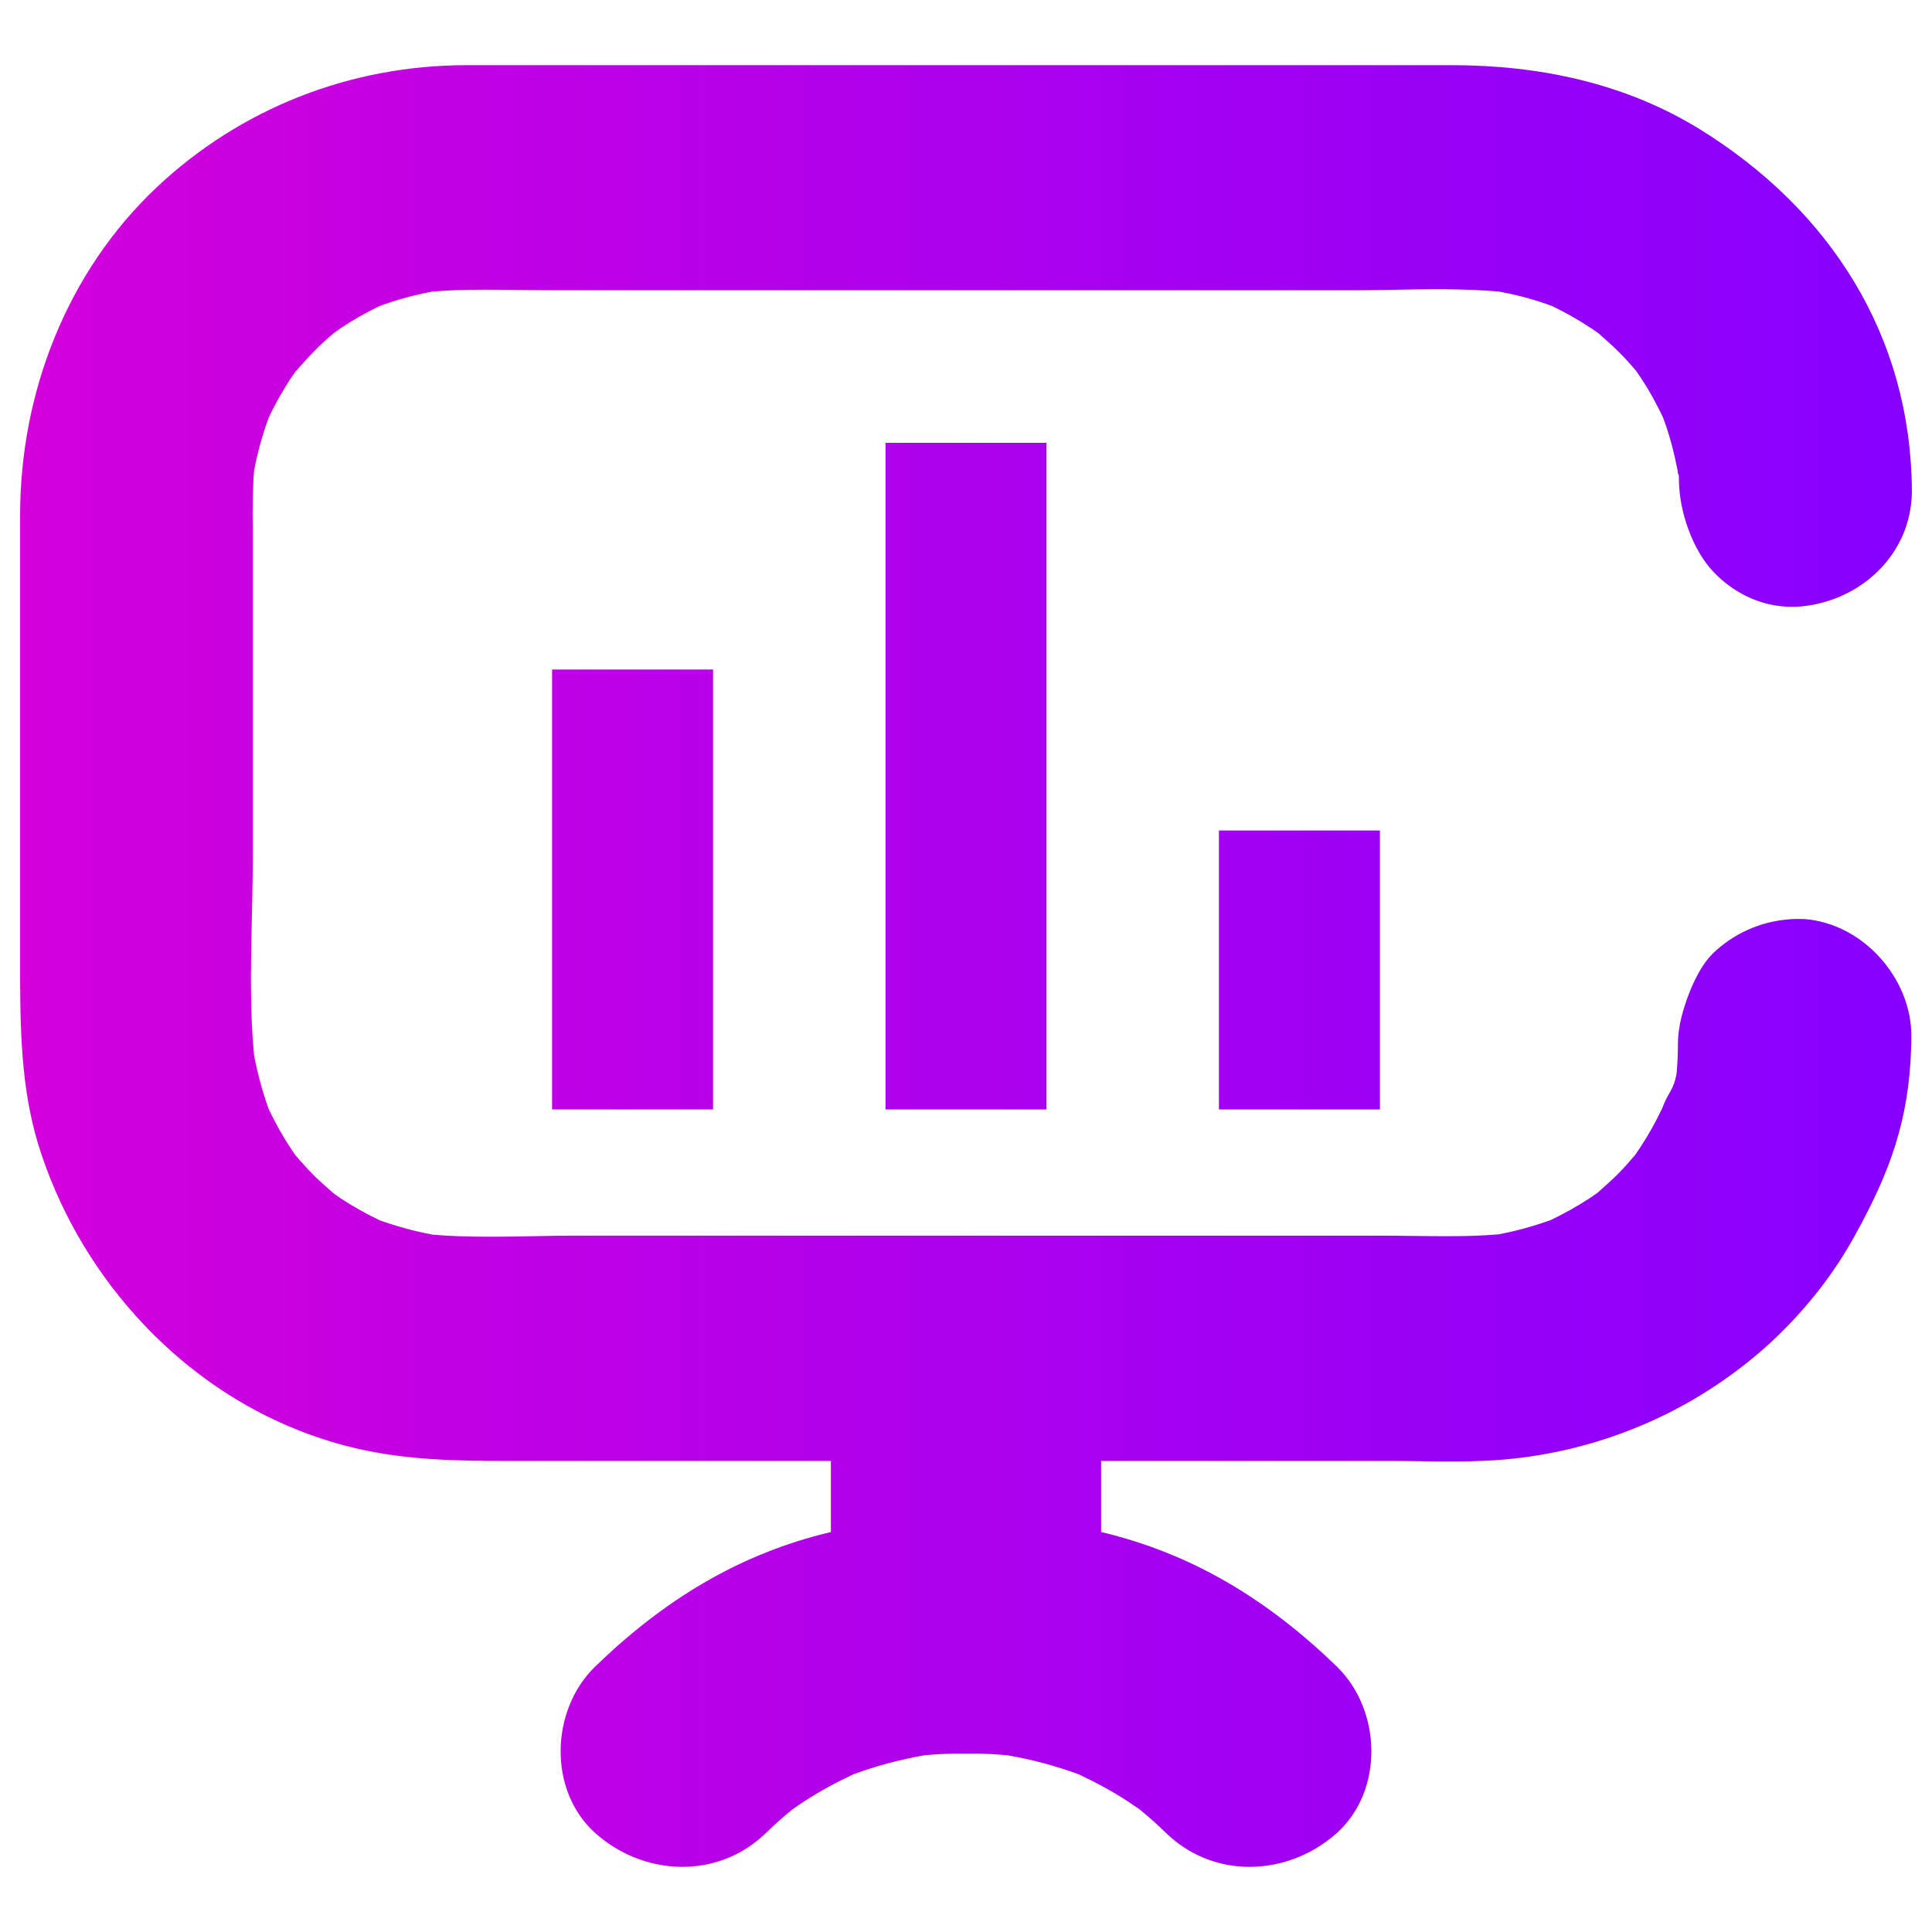
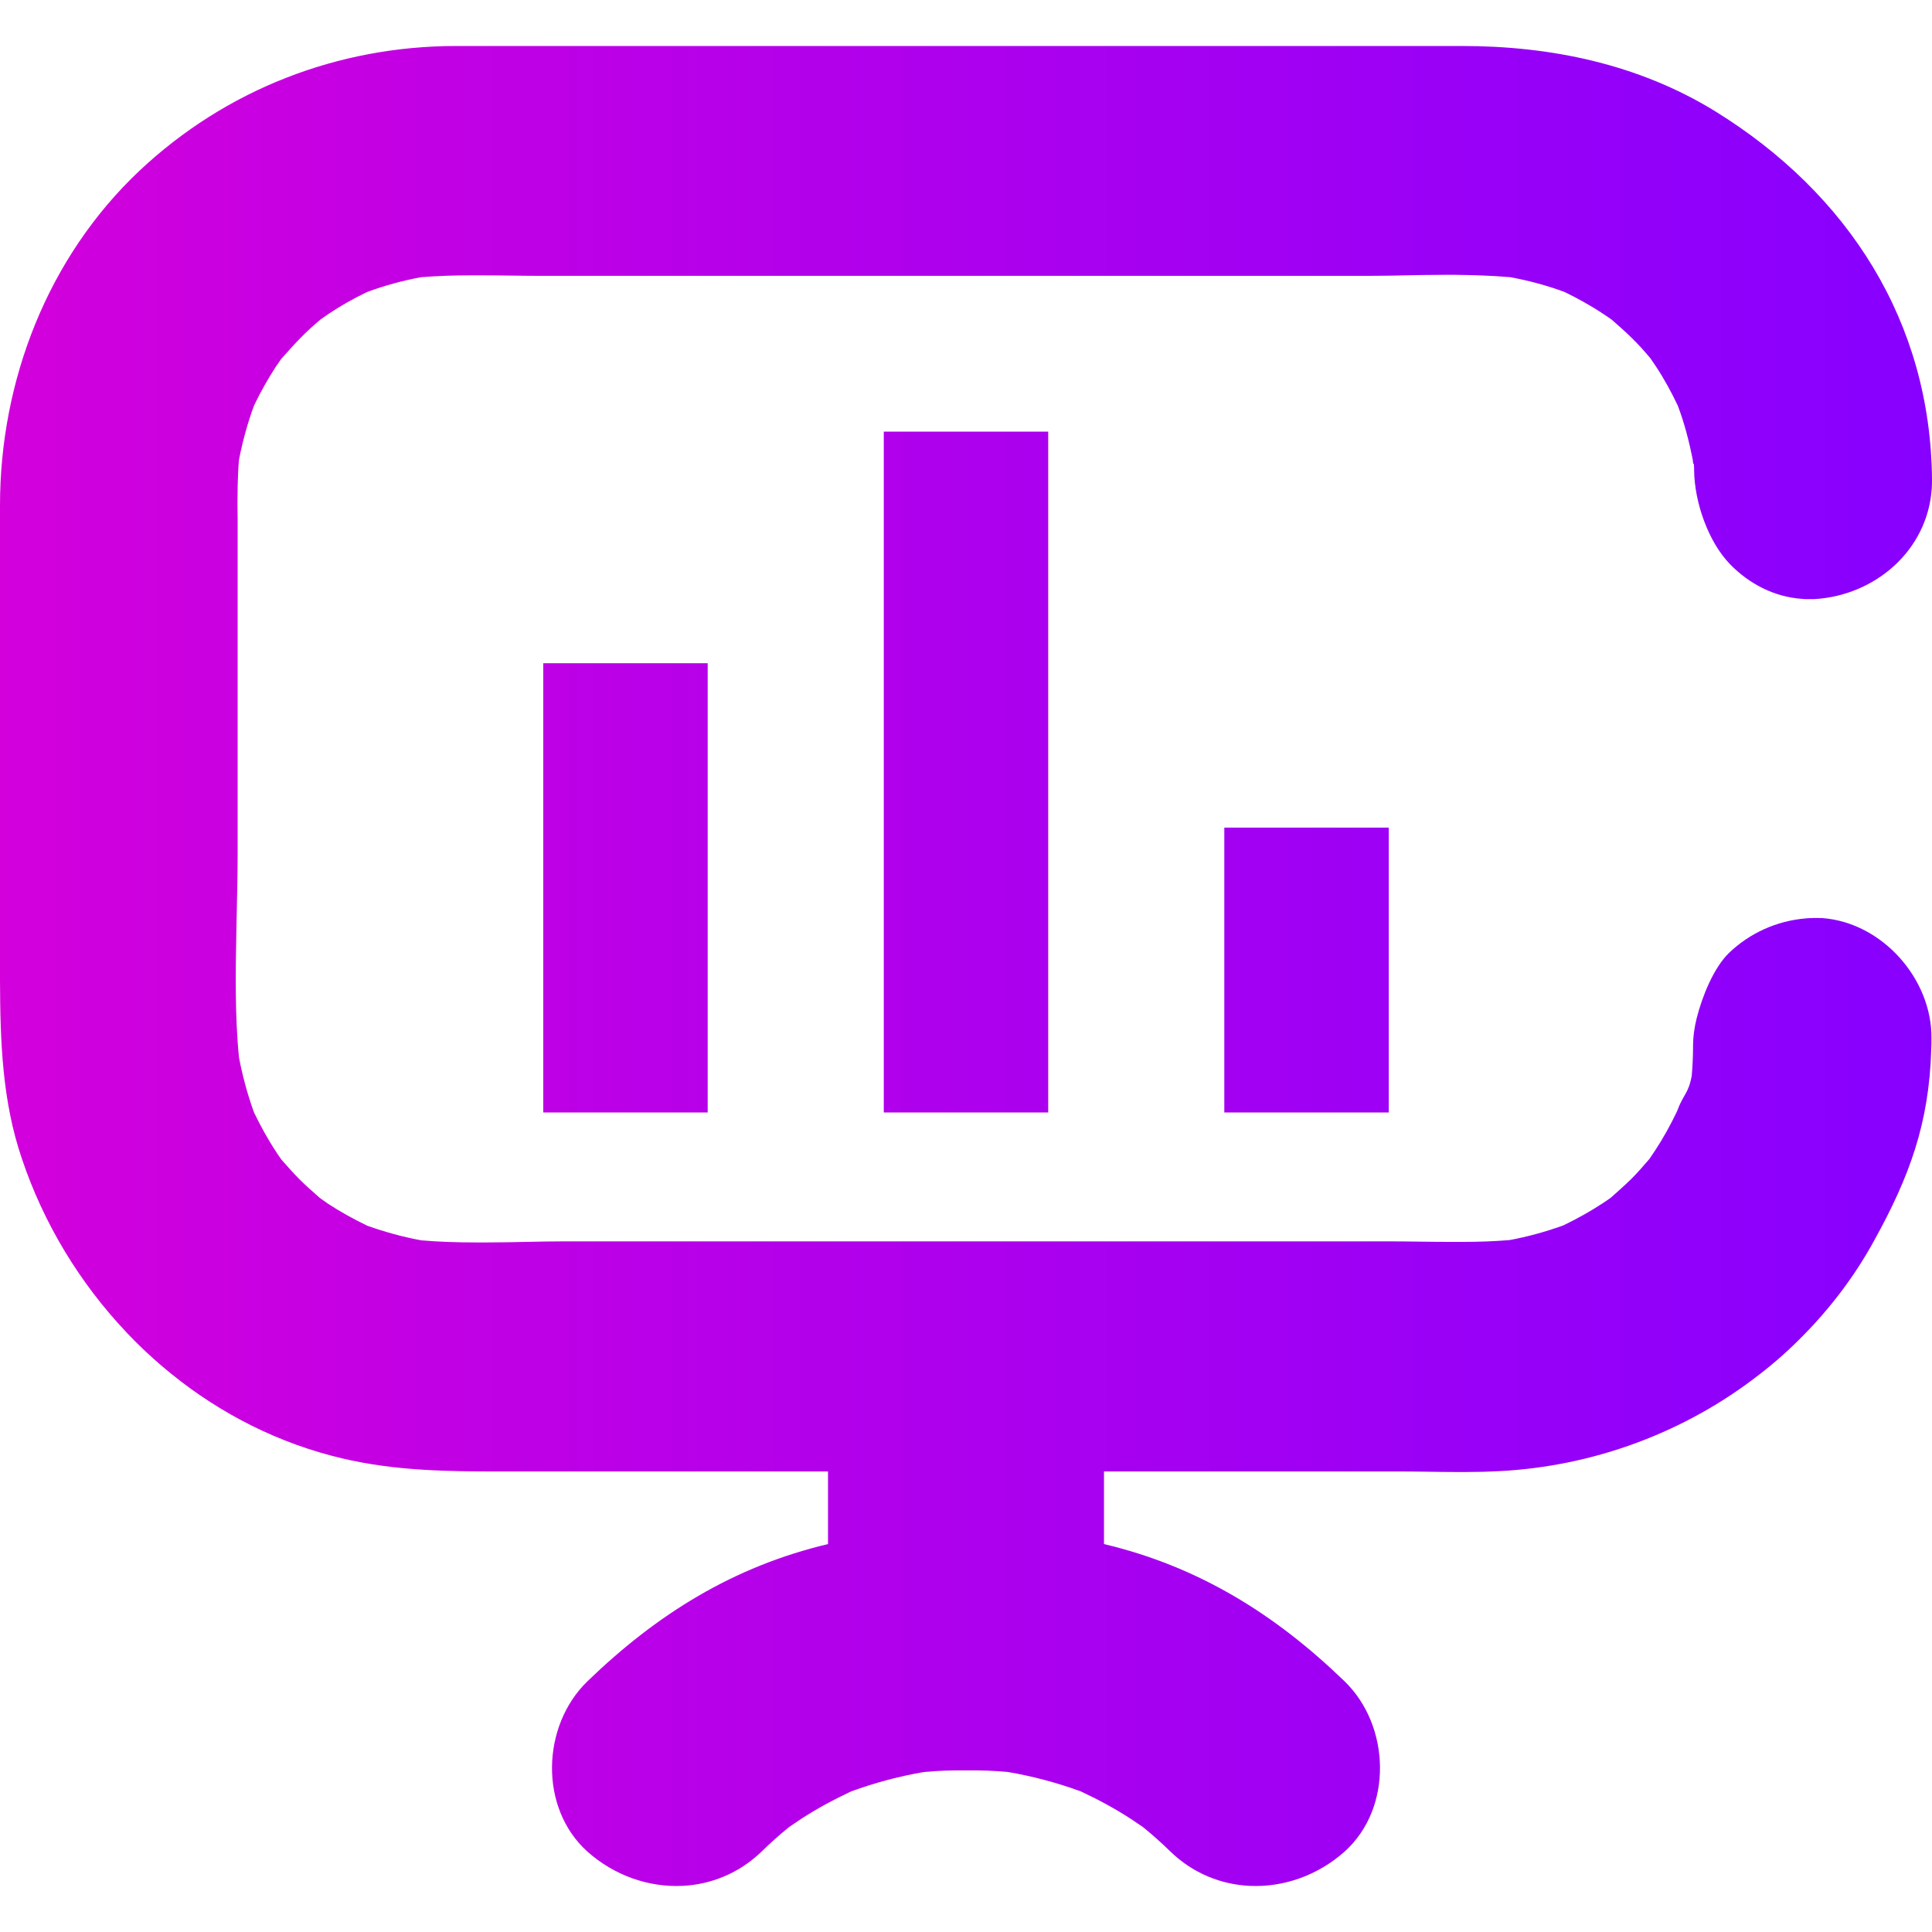
- <svg xmlns="http://www.w3.org/2000/svg" style="isolation:isolate" viewBox="0 0 48 48" width="48pt" height="48pt">
-   <linearGradient id="_lgradient_9" x1="-0" y1="0.5" x2="1" y2="0.5" gradientTransform="matrix(47,0,0,44.762,0.5,1.619)" gradientUnits="userSpaceOnUse">
-     <stop offset="0%" stop-opacity="1" style="stop-color:rgb(211,0,220)" />
-     <stop offset="100%" stop-opacity="1" style="stop-color:rgb(135,0,255)" />
+ <svg xmlns="http://www.w3.org/2000/svg" style="isolation:isolate" viewBox="0 0 36 36" width="48" height="48" version="1.1" id="svg9">
+   <defs id="defs13" />
+   <linearGradient id="_lgradient_9" x1="-3.8208334e-05" y1="0.5" x2="1" y2="0.5" gradientTransform="matrix(47,0,0,44.762,0.5,1.619)" gradientUnits="userSpaceOnUse">
+     <stop offset="0%" stop-opacity="1" style="stop-color:rgb(211,0,220)" id="stop2" />
+     <stop offset="100%" stop-opacity="1" style="stop-color:rgb(135,0,255)" id="stop4" />
  </linearGradient>
-   <path d=" M 20.643 36.297 L 20.643 38.063 C 18.349 38.607 16.484 39.764 14.791 41.401 C 13.674 42.482 13.609 44.483 14.791 45.545 C 15.445 46.127 16.28 46.416 17.097 46.378 C 17.789 46.346 18.476 46.076 19.025 45.545 C 19.241 45.334 19.463 45.136 19.692 44.95 C 19.79 44.886 19.888 44.815 19.986 44.751 C 20.378 44.496 20.781 44.279 21.206 44.08 C 21.781 43.869 22.377 43.711 22.978 43.608 C 23.331 43.576 23.647 43.563 24 43.569 C 24.353 43.563 24.669 43.576 25.022 43.608 C 25.623 43.711 26.219 43.869 26.794 44.08 C 27.219 44.279 27.622 44.496 28.014 44.751 C 28.112 44.815 28.21 44.886 28.308 44.95 C 28.537 45.136 28.759 45.334 28.975 45.545 C 29.524 46.076 30.211 46.346 30.903 46.378 C 31.72 46.416 32.555 46.127 33.209 45.545 C 34.391 44.483 34.326 42.482 33.209 41.401 C 31.516 39.764 29.651 38.607 27.357 38.063 L 27.357 36.297 L 34.662 36.297 C 35.066 36.297 35.477 36.31 35.887 36.31 L 36.178 36.31 C 36.437 36.31 36.69 36.303 36.949 36.29 C 39.274 36.176 41.511 35.338 43.311 33.929 C 43.684 33.643 44.038 33.326 44.373 32.983 C 45.042 32.303 45.63 31.529 46.097 30.672 C 46.957 29.116 47.424 27.831 47.481 26.053 C 47.487 25.952 47.487 25.85 47.487 25.755 L 47.487 25.755 C 47.5 24.32 46.293 22.942 44.828 22.834 C 44.745 22.834 44.657 22.828 44.575 22.834 L 44.543 22.834 L 44.543 22.834 C 44.512 22.834 44.474 22.841 44.442 22.841 C 43.716 22.898 43.052 23.209 42.559 23.685 C 42.187 24.047 41.909 24.741 41.776 25.268 C 41.719 25.491 41.687 25.725 41.687 25.967 C 41.687 26.202 41.675 26.43 41.656 26.665 C 41.574 27.116 41.454 27.106 41.296 27.538 C 41.138 27.868 40.961 28.191 40.759 28.496 C 40.714 28.566 40.67 28.63 40.626 28.693 C 40.481 28.864 40.335 29.03 40.177 29.188 C 40.019 29.341 39.855 29.487 39.691 29.633 C 39.621 29.683 39.558 29.728 39.489 29.772 C 39.179 29.976 38.857 30.153 38.528 30.312 C 38.105 30.464 37.669 30.585 37.221 30.668 L 37.221 30.668 C 36.842 30.699 36.462 30.712 36.077 30.712 L 35.774 30.712 C 35.275 30.712 34.782 30.699 34.295 30.699 L 14.217 30.699 C 13.604 30.699 12.985 30.725 12.359 30.725 L 12.106 30.725 L 12.068 30.725 C 11.626 30.725 11.184 30.712 10.748 30.674 L 10.748 30.674 C 10.299 30.591 9.863 30.471 9.434 30.318 C 9.105 30.16 8.783 29.982 8.473 29.779 C 8.41 29.734 8.347 29.69 8.284 29.645 C 8.12 29.499 7.949 29.353 7.791 29.195 C 7.633 29.036 7.488 28.871 7.343 28.706 C 7.298 28.642 7.254 28.579 7.21 28.509 C 7.008 28.204 6.837 27.887 6.679 27.563 C 6.521 27.125 6.401 26.68 6.313 26.223 L 6.313 26.217 C 6.262 25.709 6.243 25.195 6.237 24.674 L 6.237 24.668 C 6.224 23.595 6.281 22.297 6.281 21.244 L 6.281 13.911 L 6.281 13.154 L 6.281 13.122 C 6.275 12.874 6.275 12.627 6.281 12.379 L 6.281 12.341 C 6.287 12.125 6.294 11.903 6.313 11.687 C 6.401 11.236 6.521 10.798 6.679 10.367 C 6.837 10.036 7.014 9.725 7.21 9.421 C 7.254 9.357 7.298 9.294 7.343 9.23 C 7.494 9.065 7.639 8.894 7.797 8.735 C 7.955 8.57 8.12 8.424 8.29 8.278 C 8.353 8.233 8.417 8.189 8.48 8.144 C 8.783 7.941 9.099 7.763 9.427 7.605 C 9.857 7.446 10.299 7.325 10.748 7.243 C 11.152 7.211 11.563 7.198 11.974 7.198 L 12.195 7.198 L 12.201 7.198 C 12.694 7.198 13.193 7.211 13.679 7.211 L 33.771 7.211 C 34.384 7.211 35.003 7.186 35.622 7.186 L 35.913 7.186 C 36.355 7.192 36.797 7.205 37.239 7.243 C 37.688 7.325 38.137 7.446 38.566 7.605 C 38.888 7.763 39.211 7.941 39.514 8.144 C 39.584 8.189 39.647 8.233 39.71 8.278 C 39.874 8.424 40.045 8.57 40.203 8.729 C 40.361 8.881 40.506 9.046 40.651 9.217 C 40.696 9.287 40.74 9.351 40.784 9.414 C 40.986 9.719 41.157 10.036 41.315 10.366 C 41.479 10.798 41.593 11.243 41.681 11.693 C 41.7 11.903 41.706 11.671 41.713 11.887 L 41.713 11.937 C 41.719 12.706 42.054 13.678 42.585 14.224 C 43.046 14.701 43.665 15.024 44.341 15.069 L 44.341 15.069 C 44.385 15.075 44.423 15.075 44.467 15.075 L 44.606 15.075 L 44.632 15.075 C 46.11 14.993 47.393 13.894 47.494 12.383 C 47.5 12.313 47.5 12.237 47.5 12.167 C 47.468 8.339 45.472 5.213 42.224 3.206 C 40.354 2.057 38.225 1.619 36.064 1.619 L 14.558 1.619 L 11.601 1.619 C 8.72 1.619 5.99 2.679 3.886 4.66 C 1.663 6.762 0.5 9.758 0.5 12.799 L 0.5 13.301 L 0.5 17.885 L 0.5 23.485 L 0.5 24.355 C 0.506 25.821 0.551 27.275 1.031 28.684 C 1.561 30.265 2.44 31.713 3.577 32.913 C 3.918 33.275 4.291 33.618 4.676 33.929 C 5.877 34.9 7.286 35.617 8.827 35.979 C 10.122 36.284 11.392 36.297 12.7 36.297 L 20.643 36.297 L 20.643 36.297 L 20.643 36.297 Z  M 13.716 16.634 L 17.716 16.634 L 17.716 27.563 L 13.716 27.563 L 13.716 16.634 L 13.716 16.634 L 13.716 16.634 Z  M 30.284 20.634 L 34.284 20.634 L 34.284 27.563 L 30.284 27.563 L 30.284 20.634 L 30.284 20.634 Z  M 22 11.001 L 26 11.001 L 26 27.563 L 22 27.563 L 22 11.001 Z " fill-rule="evenodd" fill="url(#_lgradient_9)" />
+   <g id="g826" transform="matrix(0.7659575,0,0,0.7659575,-0.3829788,-0.3831008)">
+     <path id="path7" d="m 20.643,36.297 v 1.766 c -2.294,0.544 -4.159,1.701 -5.852,3.338 -1.117,1.081 -1.182,3.082 0,4.144 0.654,0.582 1.489,0.871 2.306,0.833 0.692,-0.032 1.379,-0.302 1.928,-0.833 0.216,-0.211 0.438,-0.409 0.667,-0.595 0.098,-0.064 0.196,-0.135 0.294,-0.199 0.392,-0.255 0.795,-0.472 1.22,-0.671 0.575,-0.211 1.171,-0.369 1.772,-0.472 0.353,-0.032 0.669,-0.045 1.022,-0.039 0.353,-0.006 0.669,0.007 1.022,0.039 0.601,0.103 1.197,0.261 1.772,0.472 0.425,0.199 0.828,0.416 1.22,0.671 0.098,0.064 0.196,0.135 0.294,0.199 0.229,0.186 0.451,0.384 0.667,0.595 0.549,0.531 1.236,0.801 1.928,0.833 0.817,0.038 1.652,-0.251 2.306,-0.833 1.182,-1.062 1.117,-3.063 0,-4.144 -1.693,-1.637 -3.558,-2.794 -5.852,-3.338 v -1.766 h 7.305 c 0.404,0 0.815,0.013 1.225,0.013 h 0.291 c 0.259,0 0.512,-0.007 0.771,-0.02 2.325,-0.114 4.562,-0.952 6.362,-2.361 0.373,-0.286 0.727,-0.603 1.062,-0.946 0.669,-0.68 1.257,-1.454 1.724,-2.311 0.86,-1.556 1.327,-2.841 1.384,-4.619 0.006,-0.101 0.006,-0.203 0.006,-0.298 v 0 c 0.013,-1.435 -1.194,-2.813 -2.659,-2.921 -0.083,0 -0.171,-0.006 -0.253,0 h -0.032 v 0 c -0.031,0 -0.069,0.007 -0.101,0.007 -0.726,0.057 -1.39,0.368 -1.883,0.844 -0.372,0.362 -0.65,1.056 -0.783,1.583 -0.057,0.223 -0.089,0.457 -0.089,0.699 0,0.235 -0.012,0.463 -0.031,0.698 -0.082,0.451 -0.202,0.441 -0.36,0.873 -0.158,0.33 -0.335,0.653 -0.537,0.958 -0.045,0.07 -0.089,0.134 -0.133,0.197 -0.145,0.171 -0.291,0.337 -0.449,0.495 -0.158,0.153 -0.322,0.299 -0.486,0.445 -0.07,0.05 -0.133,0.095 -0.202,0.139 -0.31,0.204 -0.632,0.381 -0.961,0.54 -0.423,0.152 -0.859,0.273 -1.307,0.356 v 0 c -0.379,0.031 -0.759,0.044 -1.144,0.044 h -0.303 c -0.499,0 -0.992,-0.013 -1.479,-0.013 H 14.217 c -0.613,0 -1.232,0.026 -1.858,0.026 h -0.253 -0.038 c -0.442,0 -0.884,-0.013 -1.32,-0.051 v 0 C 10.299,30.591 9.863,30.471 9.434,30.318 9.105,30.16 8.783,29.982 8.473,29.779 8.41,29.734 8.347,29.69 8.284,29.645 8.12,29.499 7.949,29.353 7.791,29.195 7.633,29.036 7.488,28.871 7.343,28.706 7.298,28.642 7.254,28.579 7.21,28.509 7.008,28.204 6.837,27.887 6.679,27.563 6.521,27.125 6.401,26.68 6.313,26.223 V 26.217 C 6.262,25.709 6.243,25.195 6.237,24.674 V 24.668 C 6.224,23.595 6.281,22.297 6.281,21.244 v -7.333 -0.757 -0.032 c -0.006,-0.248 -0.006,-0.495 0,-0.743 V 12.341 C 6.287,12.125 6.294,11.903 6.313,11.687 6.401,11.236 6.521,10.798 6.679,10.367 6.837,10.036 7.014,9.725 7.21,9.421 7.254,9.357 7.298,9.294 7.343,9.23 7.494,9.065 7.639,8.894 7.797,8.735 7.955,8.57 8.12,8.424 8.29,8.278 8.353,8.233 8.417,8.189 8.48,8.144 8.783,7.941 9.099,7.763 9.427,7.605 9.857,7.446 10.299,7.325 10.748,7.243 11.152,7.211 11.563,7.198 11.974,7.198 h 0.221 0.006 c 0.493,0 0.992,0.013 1.478,0.013 h 20.092 c 0.613,0 1.232,-0.025 1.851,-0.025 h 0.291 c 0.442,0.006 0.884,0.019 1.326,0.057 0.449,0.082 0.898,0.203 1.327,0.362 0.322,0.158 0.645,0.336 0.948,0.539 0.07,0.045 0.133,0.089 0.196,0.134 0.164,0.146 0.335,0.292 0.493,0.451 0.158,0.152 0.303,0.317 0.448,0.488 0.045,0.07 0.089,0.134 0.133,0.197 0.202,0.305 0.373,0.622 0.531,0.952 0.164,0.432 0.278,0.877 0.366,1.327 0.019,0.21 0.025,-0.022 0.032,0.194 v 0.05 c 0.006,0.769 0.341,1.741 0.872,2.287 0.461,0.477 1.08,0.8 1.756,0.845 v 0 c 0.044,0.006 0.082,0.006 0.126,0.006 h 0.139 0.026 C 46.11,14.993 47.393,13.894 47.494,12.383 47.5,12.313 47.5,12.237 47.5,12.167 47.468,8.339 45.472,5.213 42.224,3.206 40.354,2.057 38.225,1.619 36.064,1.619 H 14.558 11.601 C 8.72,1.619 5.99,2.679 3.886,4.66 1.663,6.762 0.5,9.758 0.5,12.799 v 0.502 4.584 5.6 0.87 c 0.006,1.466 0.051,2.92 0.531,4.329 0.53,1.581 1.409,3.029 2.546,4.229 0.341,0.362 0.714,0.705 1.099,1.016 1.201,0.971 2.61,1.688 4.151,2.05 1.295,0.305 2.565,0.318 3.873,0.318 z M 13.716,16.634 h 4 v 10.929 h -4 V 16.634 Z m 16.568,4 h 4 v 6.929 h -4 z M 22,11.001 h 4 v 16.562 h -4 z" style="fill:url(#_lgradient_9);fill-rule:evenodd" />
+   </g>
</svg>
